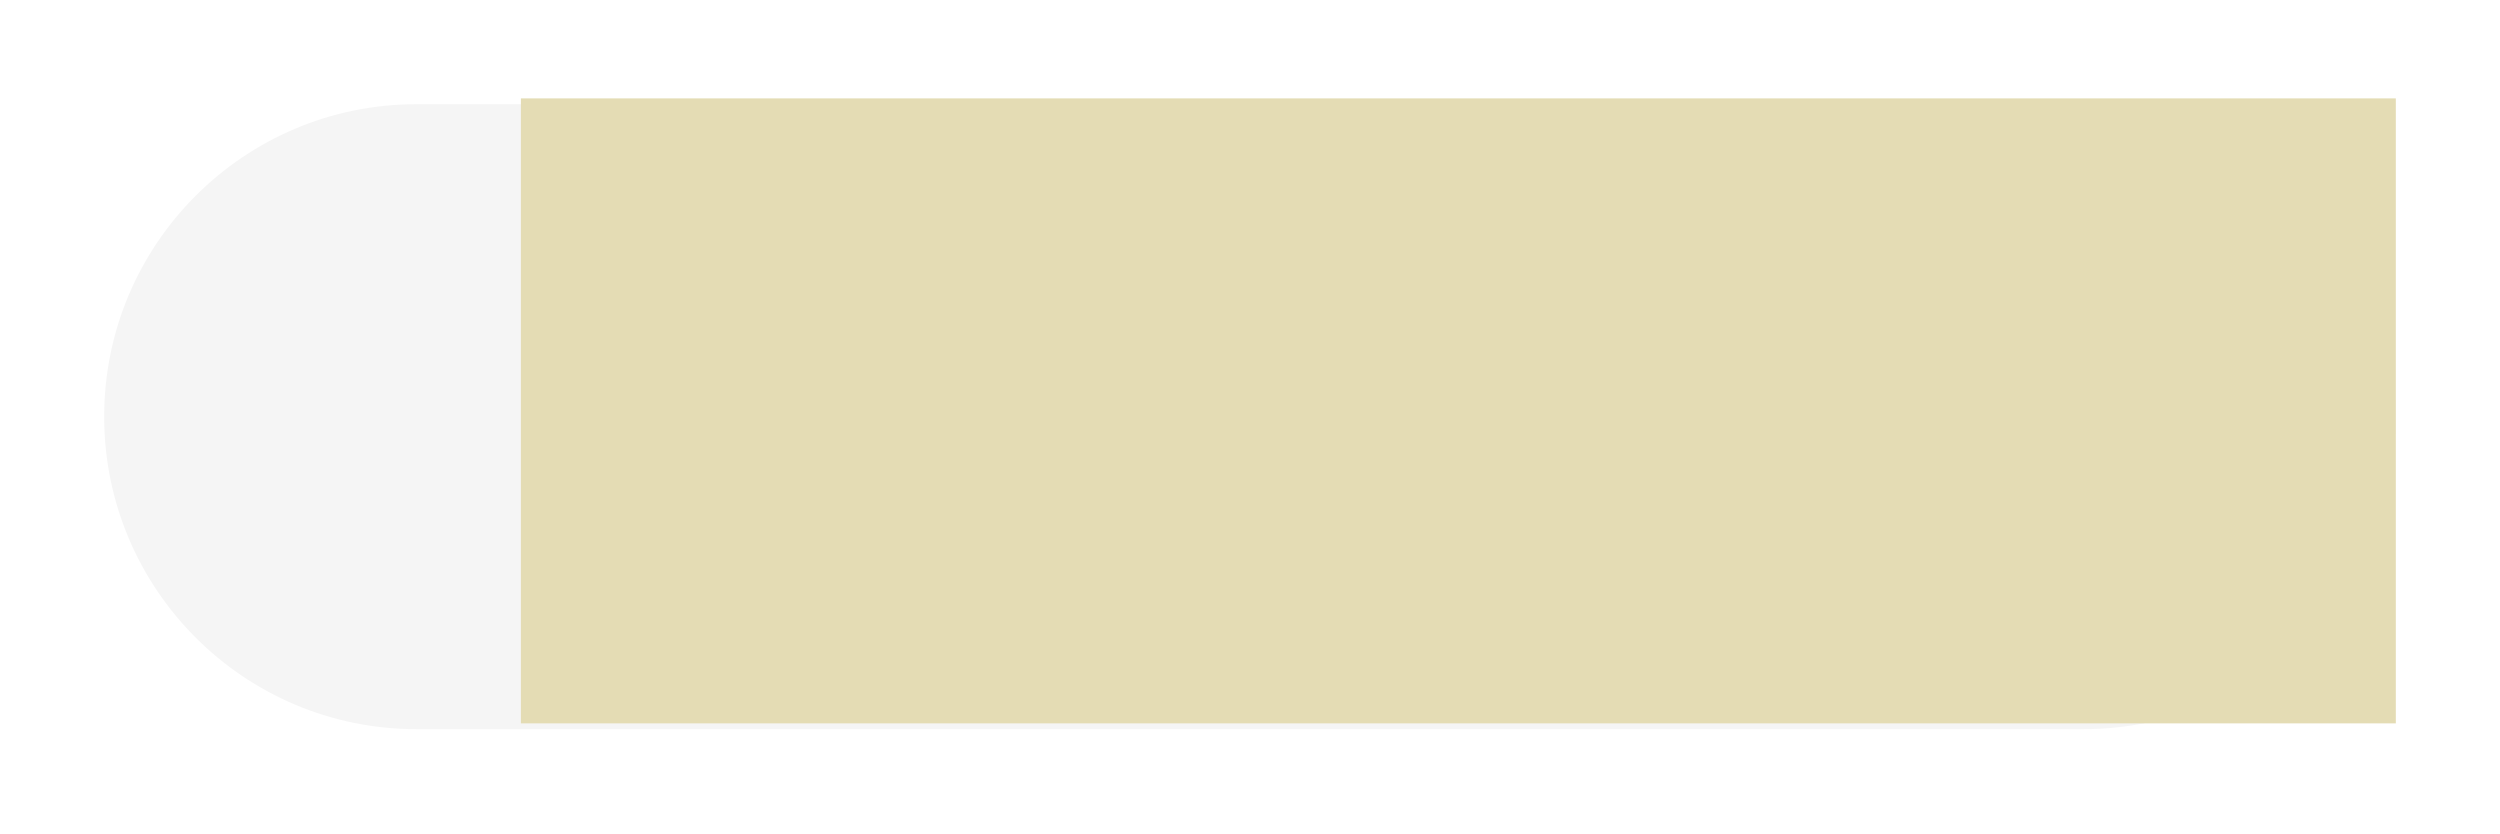
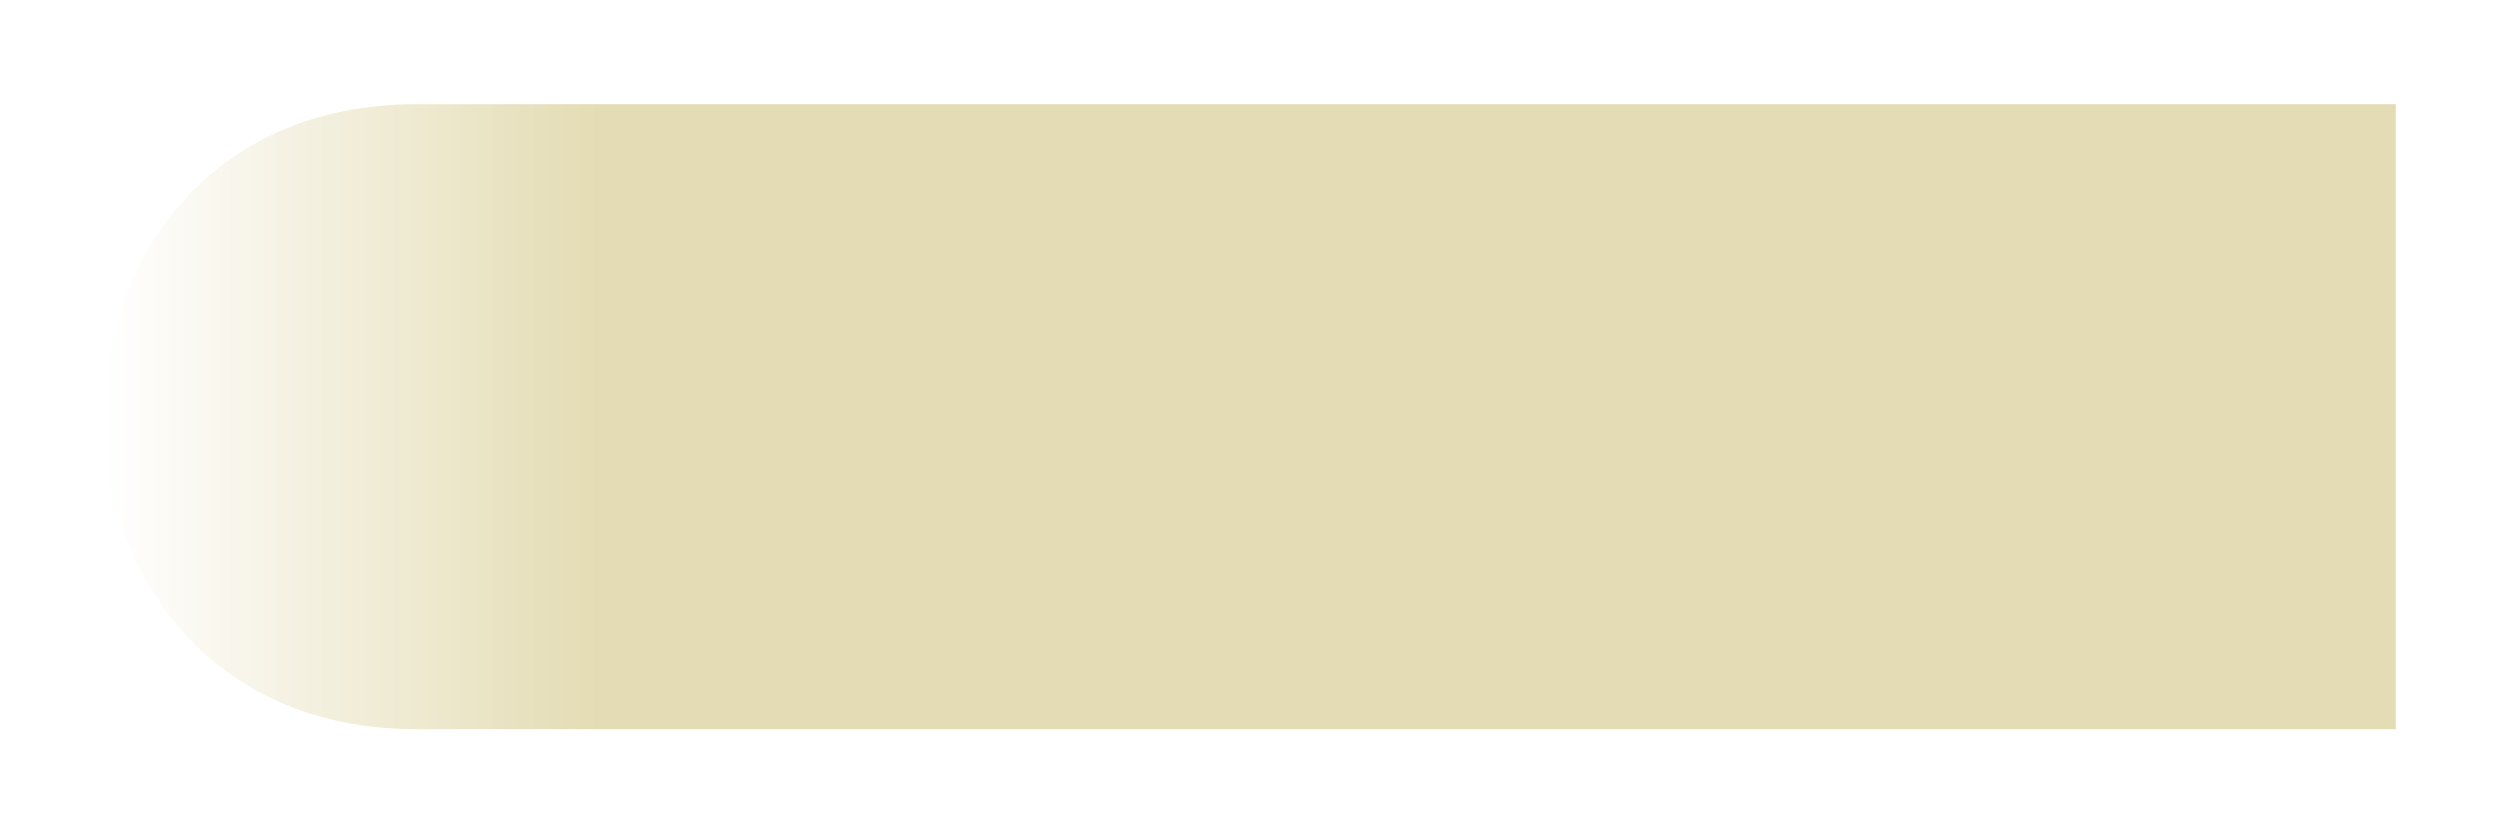
- <svg xmlns="http://www.w3.org/2000/svg" width="96" height="32" viewBox="0 0 25.4 8.467" version="1.1" id="svg8">
-   <defs id="defs2" />
+ <svg xmlns="http://www.w3.org/2000/svg" xmlns:xlink="http://www.w3.org/1999/xlink" width="96" height="32" viewBox="0 0 25.4 8.467" version="1.1" id="svg8">
+   <defs id="defs2">
+     <linearGradient id="linearGradient6">
+       <stop style="stop-color:#a60808;stop-opacity:1;" offset="0" id="stop4" />
+       <stop style="stop-color:#d73636;stop-opacity:1;" offset="0.783" id="stop5" />
+       <stop style="stop-color:#ffffff;stop-opacity:0.991;" offset="1" id="stop6" />
+     </linearGradient>
+     <linearGradient id="linearGradient1">
+       <stop style="stop-color:#e4dcb4;stop-opacity:1;" offset="0" id="stop3" />
+       <stop style="stop-color:#e4dcb4;stop-opacity:1;" offset="0.783" id="stop1" />
+       <stop style="stop-color:#ffffff;stop-opacity:0.991;" offset="1" id="stop2" />
+     </linearGradient>
+     <linearGradient xlink:href="#linearGradient1" id="linearGradient2" x1="1.058" y1="292.767" x2="24.342" y2="292.767" gradientUnits="userSpaceOnUse" gradientTransform="matrix(-1,0,0,1,25.4,0)" />
+     <linearGradient xlink:href="#linearGradient1" id="linearGradient3" gradientUnits="userSpaceOnUse" x1="1.058" y1="292.767" x2="24.342" y2="292.767" gradientTransform="matrix(-1,0,0,1,50.8,0)" />
+     <linearGradient xlink:href="#linearGradient6" id="linearGradient4" gradientUnits="userSpaceOnUse" x1="1.058" y1="292.767" x2="24.342" y2="292.767" gradientTransform="matrix(-1,0,0,1,25.4,8.46655)" />
+     <linearGradient xlink:href="#linearGradient6" id="linearGradient7" gradientUnits="userSpaceOnUse" gradientTransform="matrix(-1,0,0,1,50.8,8.466549)" x1="1.058" y1="292.767" x2="24.342" y2="292.767" />
+   </defs>
  <g id="layer1" transform="translate(0,-288.5333)">
-     <rect style="opacity:1;vector-effect:none;fill:#f5f5f5;fill-opacity:1;stroke:none;stroke-width:0.529;stroke-linecap:butt;stroke-linejoin:miter;stroke-miterlimit:4;stroke-dasharray:none;stroke-dashoffset:0;stroke-opacity:1" id="rect967-1" width="23.283" height="6.35" x="26.458" y="289.592" rx="3.175" ry="3.165" />
-     <rect style="opacity:1;vector-effect:none;fill:#e4dcb4;fill-opacity:1;stroke:none;stroke-width:0.592;stroke-linecap:butt;stroke-linejoin:miter;stroke-miterlimit:4;stroke-dasharray:none;stroke-dashoffset:0;stroke-opacity:1" id="rect4489-6" width="19.05" height="6.35" x="30.692" y="289.533" />
-     <rect style="opacity:1;vector-effect:none;fill:#f5f5f5;fill-opacity:1;stroke:none;stroke-width:0.529;stroke-linecap:butt;stroke-linejoin:miter;stroke-miterlimit:4;stroke-dasharray:none;stroke-dashoffset:0;stroke-opacity:1" id="rect967" width="23.283" height="6.35" x="1.058" y="289.592" rx="3.175" ry="3.175" />
-     <rect style="opacity:1;vector-effect:none;fill:#e4dcb4;fill-opacity:1;stroke:none;stroke-width:0.592;stroke-linecap:butt;stroke-linejoin:miter;stroke-miterlimit:4;stroke-dasharray:none;stroke-dashoffset:0;stroke-opacity:1" id="rect4489" width="19.05" height="6.35" x="5.292" y="289.533" />
-     <rect style="opacity:1;vector-effect:none;fill:#ffb8b8;fill-opacity:1;stroke:none;stroke-width:0.529;stroke-linecap:butt;stroke-linejoin:miter;stroke-miterlimit:4;stroke-dasharray:none;stroke-dashoffset:0;stroke-opacity:1" id="rect967-1-6" width="23.283" height="6.35" x="26.458" y="298.058" rx="3.175" ry="2.646" />
-     <rect style="opacity:1;vector-effect:none;fill:#ff8484;fill-opacity:1;stroke:none;stroke-width:0.592;stroke-linecap:butt;stroke-linejoin:miter;stroke-miterlimit:4;stroke-dasharray:none;stroke-dashoffset:0;stroke-opacity:1" id="rect4489-6-0" width="19.05" height="6.35" x="30.692" y="298.058" />
-     <rect style="opacity:1;vector-effect:none;fill:#ffb8b8;fill-opacity:1;stroke:none;stroke-width:0.529;stroke-linecap:butt;stroke-linejoin:miter;stroke-miterlimit:4;stroke-dasharray:none;stroke-dashoffset:0;stroke-opacity:1" id="rect967-3" width="23.283" height="6.35" x="1.058" y="298.058" rx="3.175" ry="3.032" />
-     <rect style="opacity:1;vector-effect:none;fill:#ff8484;fill-opacity:1;stroke:none;stroke-width:0.592;stroke-linecap:butt;stroke-linejoin:miter;stroke-miterlimit:4;stroke-dasharray:none;stroke-dashoffset:0;stroke-opacity:1" id="rect4489-67" width="19.05" height="6.35" x="5.292" y="298.058" />
-     <path style="opacity:1;vector-effect:none;fill:none;fill-opacity:1;stroke:#0067ff;stroke-width:1;stroke-linecap:butt;stroke-linejoin:miter;stroke-miterlimit:4;stroke-dasharray:none;stroke-dashoffset:0;stroke-opacity:1" d="m 29.633,289.592 c -1.759,0 -3.175,1.058 -3.175,3.175 0,2.117 1.416,3.175 3.175,3.175 h 1.058 15.875 3.175 v -3.175 l -10e-7,0 v -3.175 h -3.175 -15.875 z" id="rect967-2" />
-     <path style="vector-effect:none;fill:none;fill-opacity:1;stroke:#0067ff;stroke-width:1;stroke-linecap:butt;stroke-linejoin:miter;stroke-miterlimit:4;stroke-dasharray:none;stroke-dashoffset:0;stroke-opacity:1" d="m 29.633,298.058 c -1.759,0 -3.175,1.058 -3.175,3.175 0,2.117 1.416,3.175 3.175,3.175 h 1.058 15.875 3.175 v -3.175 h -1e-6 v -3.175 h -3.175 -15.875 z" id="rect967-2-8" />
+     <path id="rect4489" style="opacity:1;vector-effect:none;fill:url(#linearGradient2);stroke-width:0.905" d="m 24.342,289.592 c 0,0 -15.875,0 -20.108,0 -4.233,0 -4.233,6.35 0,6.35 l 20.108,10e-6 z" />
+     <path id="rect4489-3" style="vector-effect:none;fill:url(#linearGradient4);stroke-width:0.905" d="m 24.342,298.058 c 0,0 -15.875,0 -20.108,0 -4.233,0 -4.233,6.35 0,6.35 l 20.108,1e-5 z" />
+     <path id="rect4489-3-2" style="vector-effect:none;fill:url(#linearGradient7);stroke:#0067ff;stroke-width:0.905;stroke-opacity:1" d="m 49.742,298.058 c 0,0 -15.875,0 -20.108,0 -4.233,0 -4.233,6.35 0,6.35 l 20.108,1e-5 z" />
+     <path id="rect4489-2" style="vector-effect:none;fill:url(#linearGradient3);stroke:#0067ff;stroke-width:0.905;stroke-opacity:1" d="m 49.742,289.592 c 0,0 -15.875,0 -20.108,0 -4.233,0 -4.233,6.35 0,6.35 l 20.108,10e-6 z" />
  </g>
</svg>
